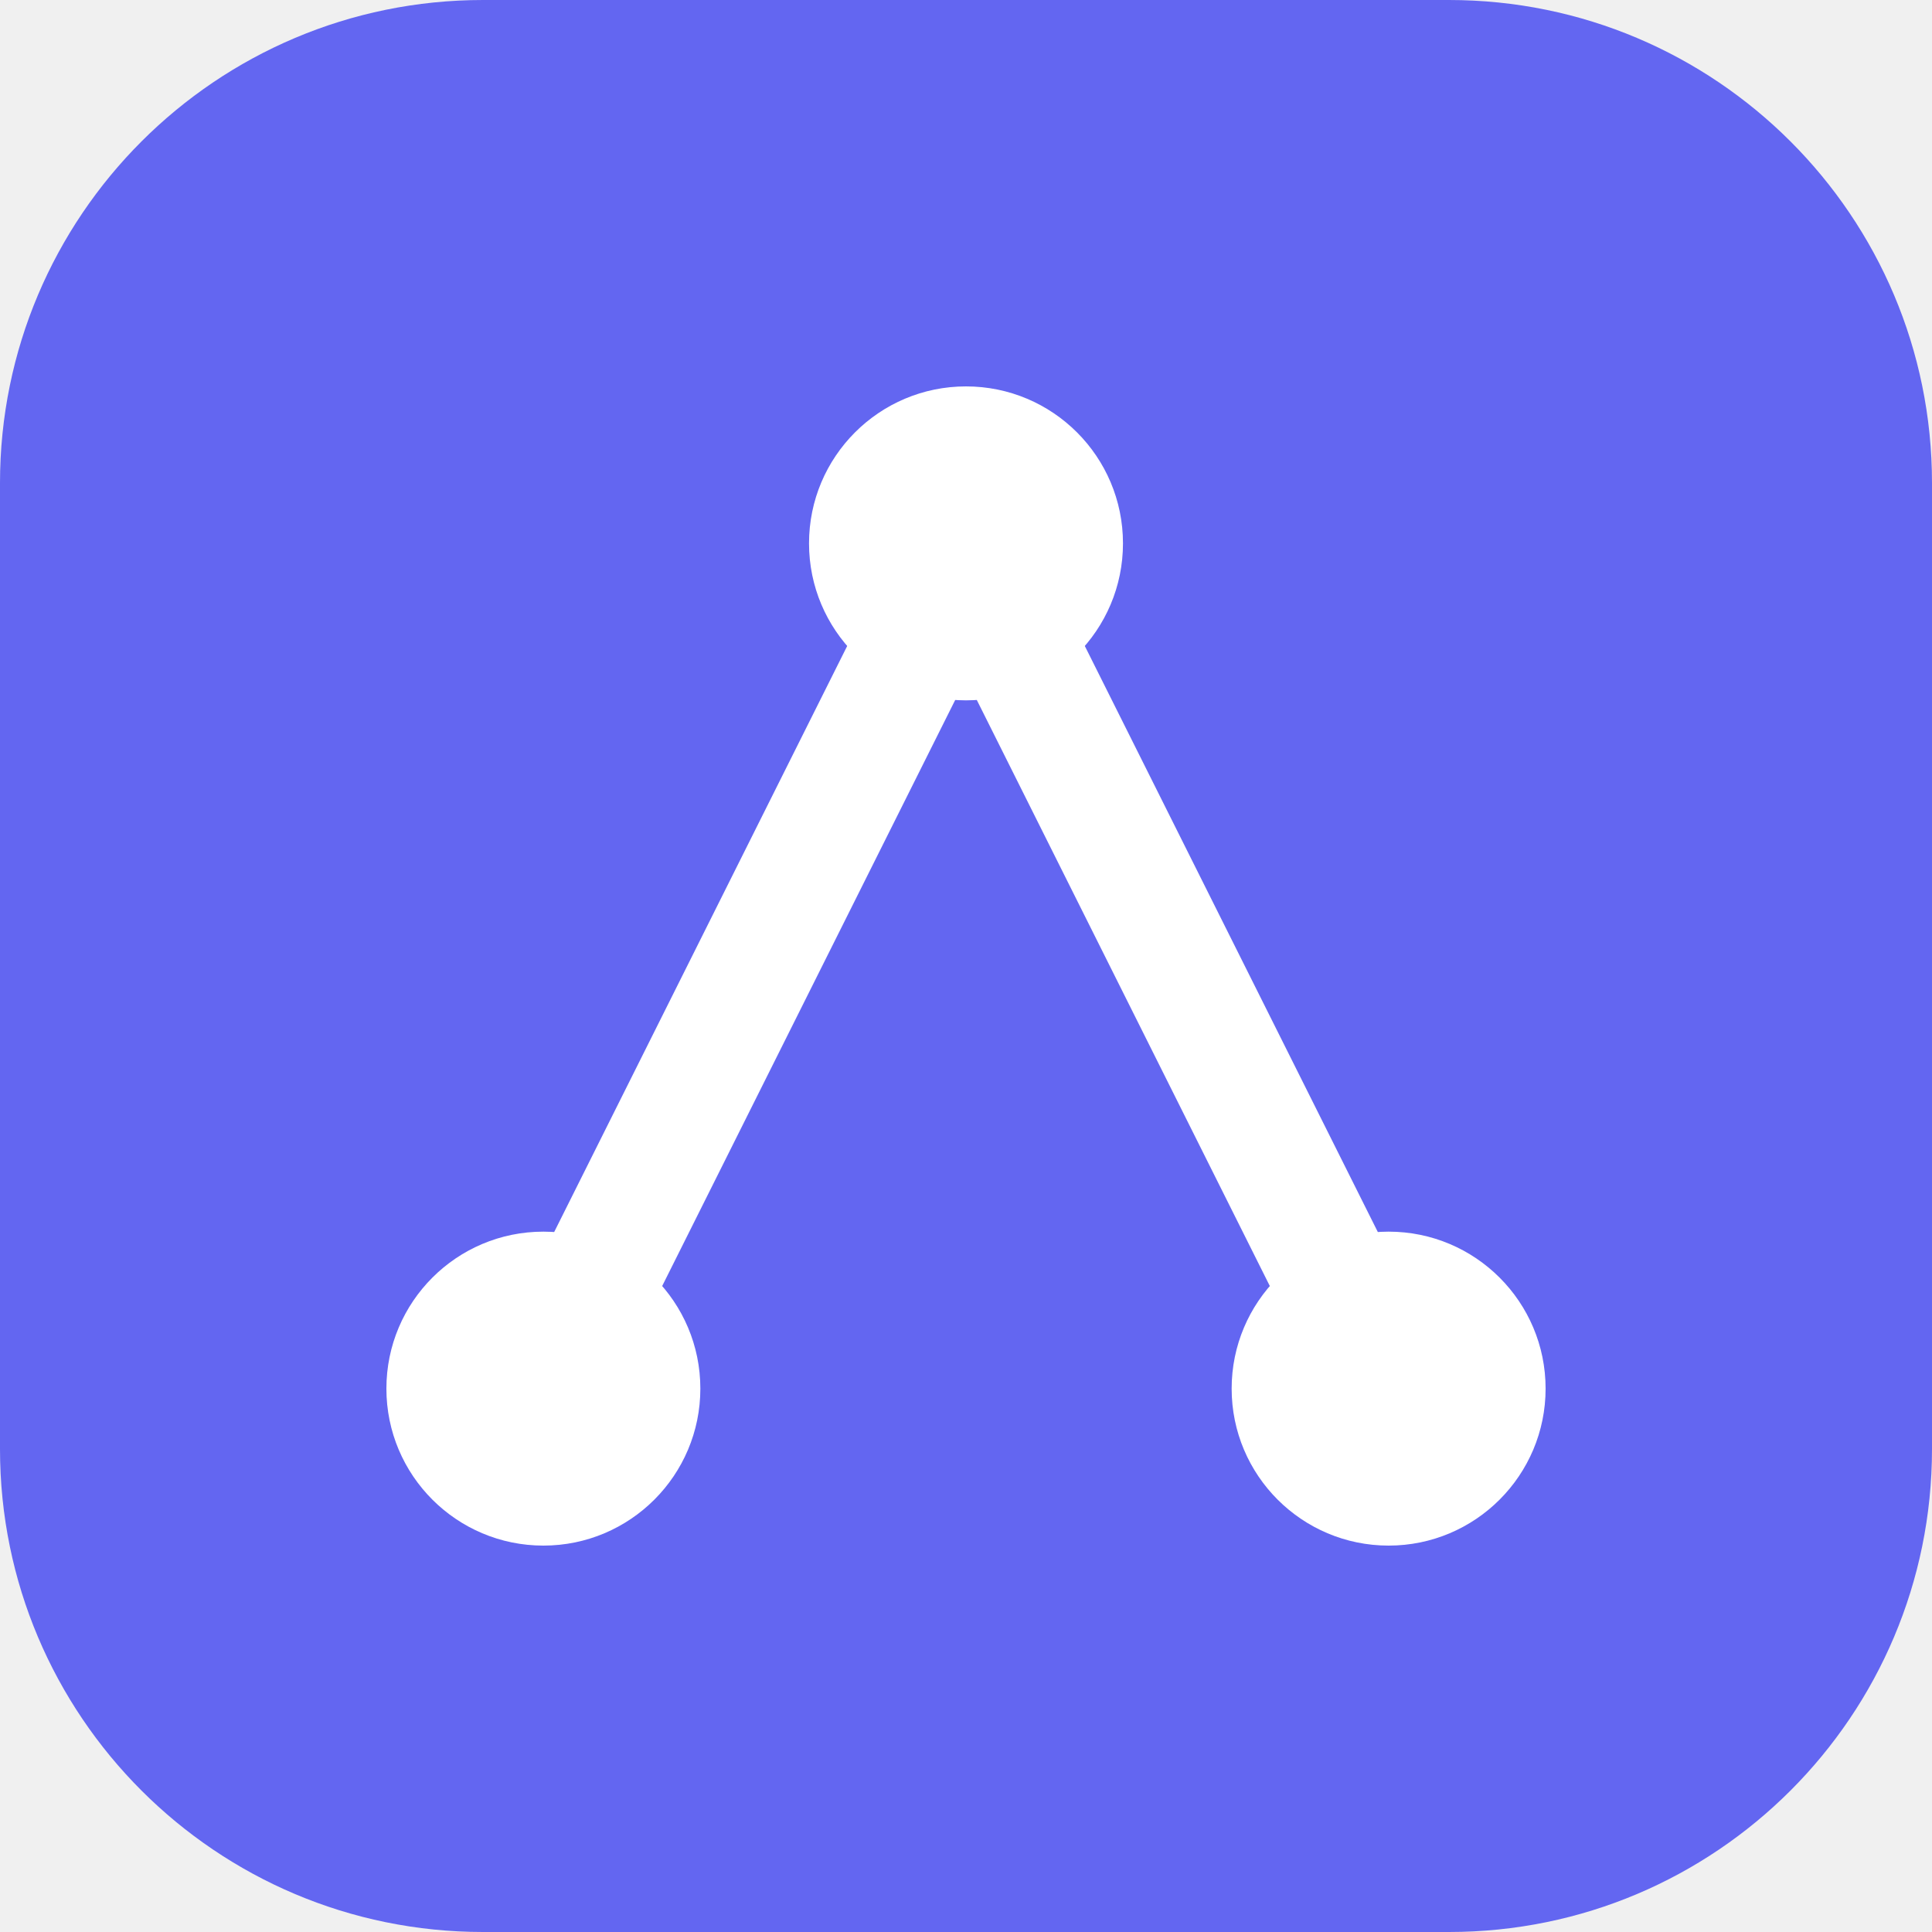
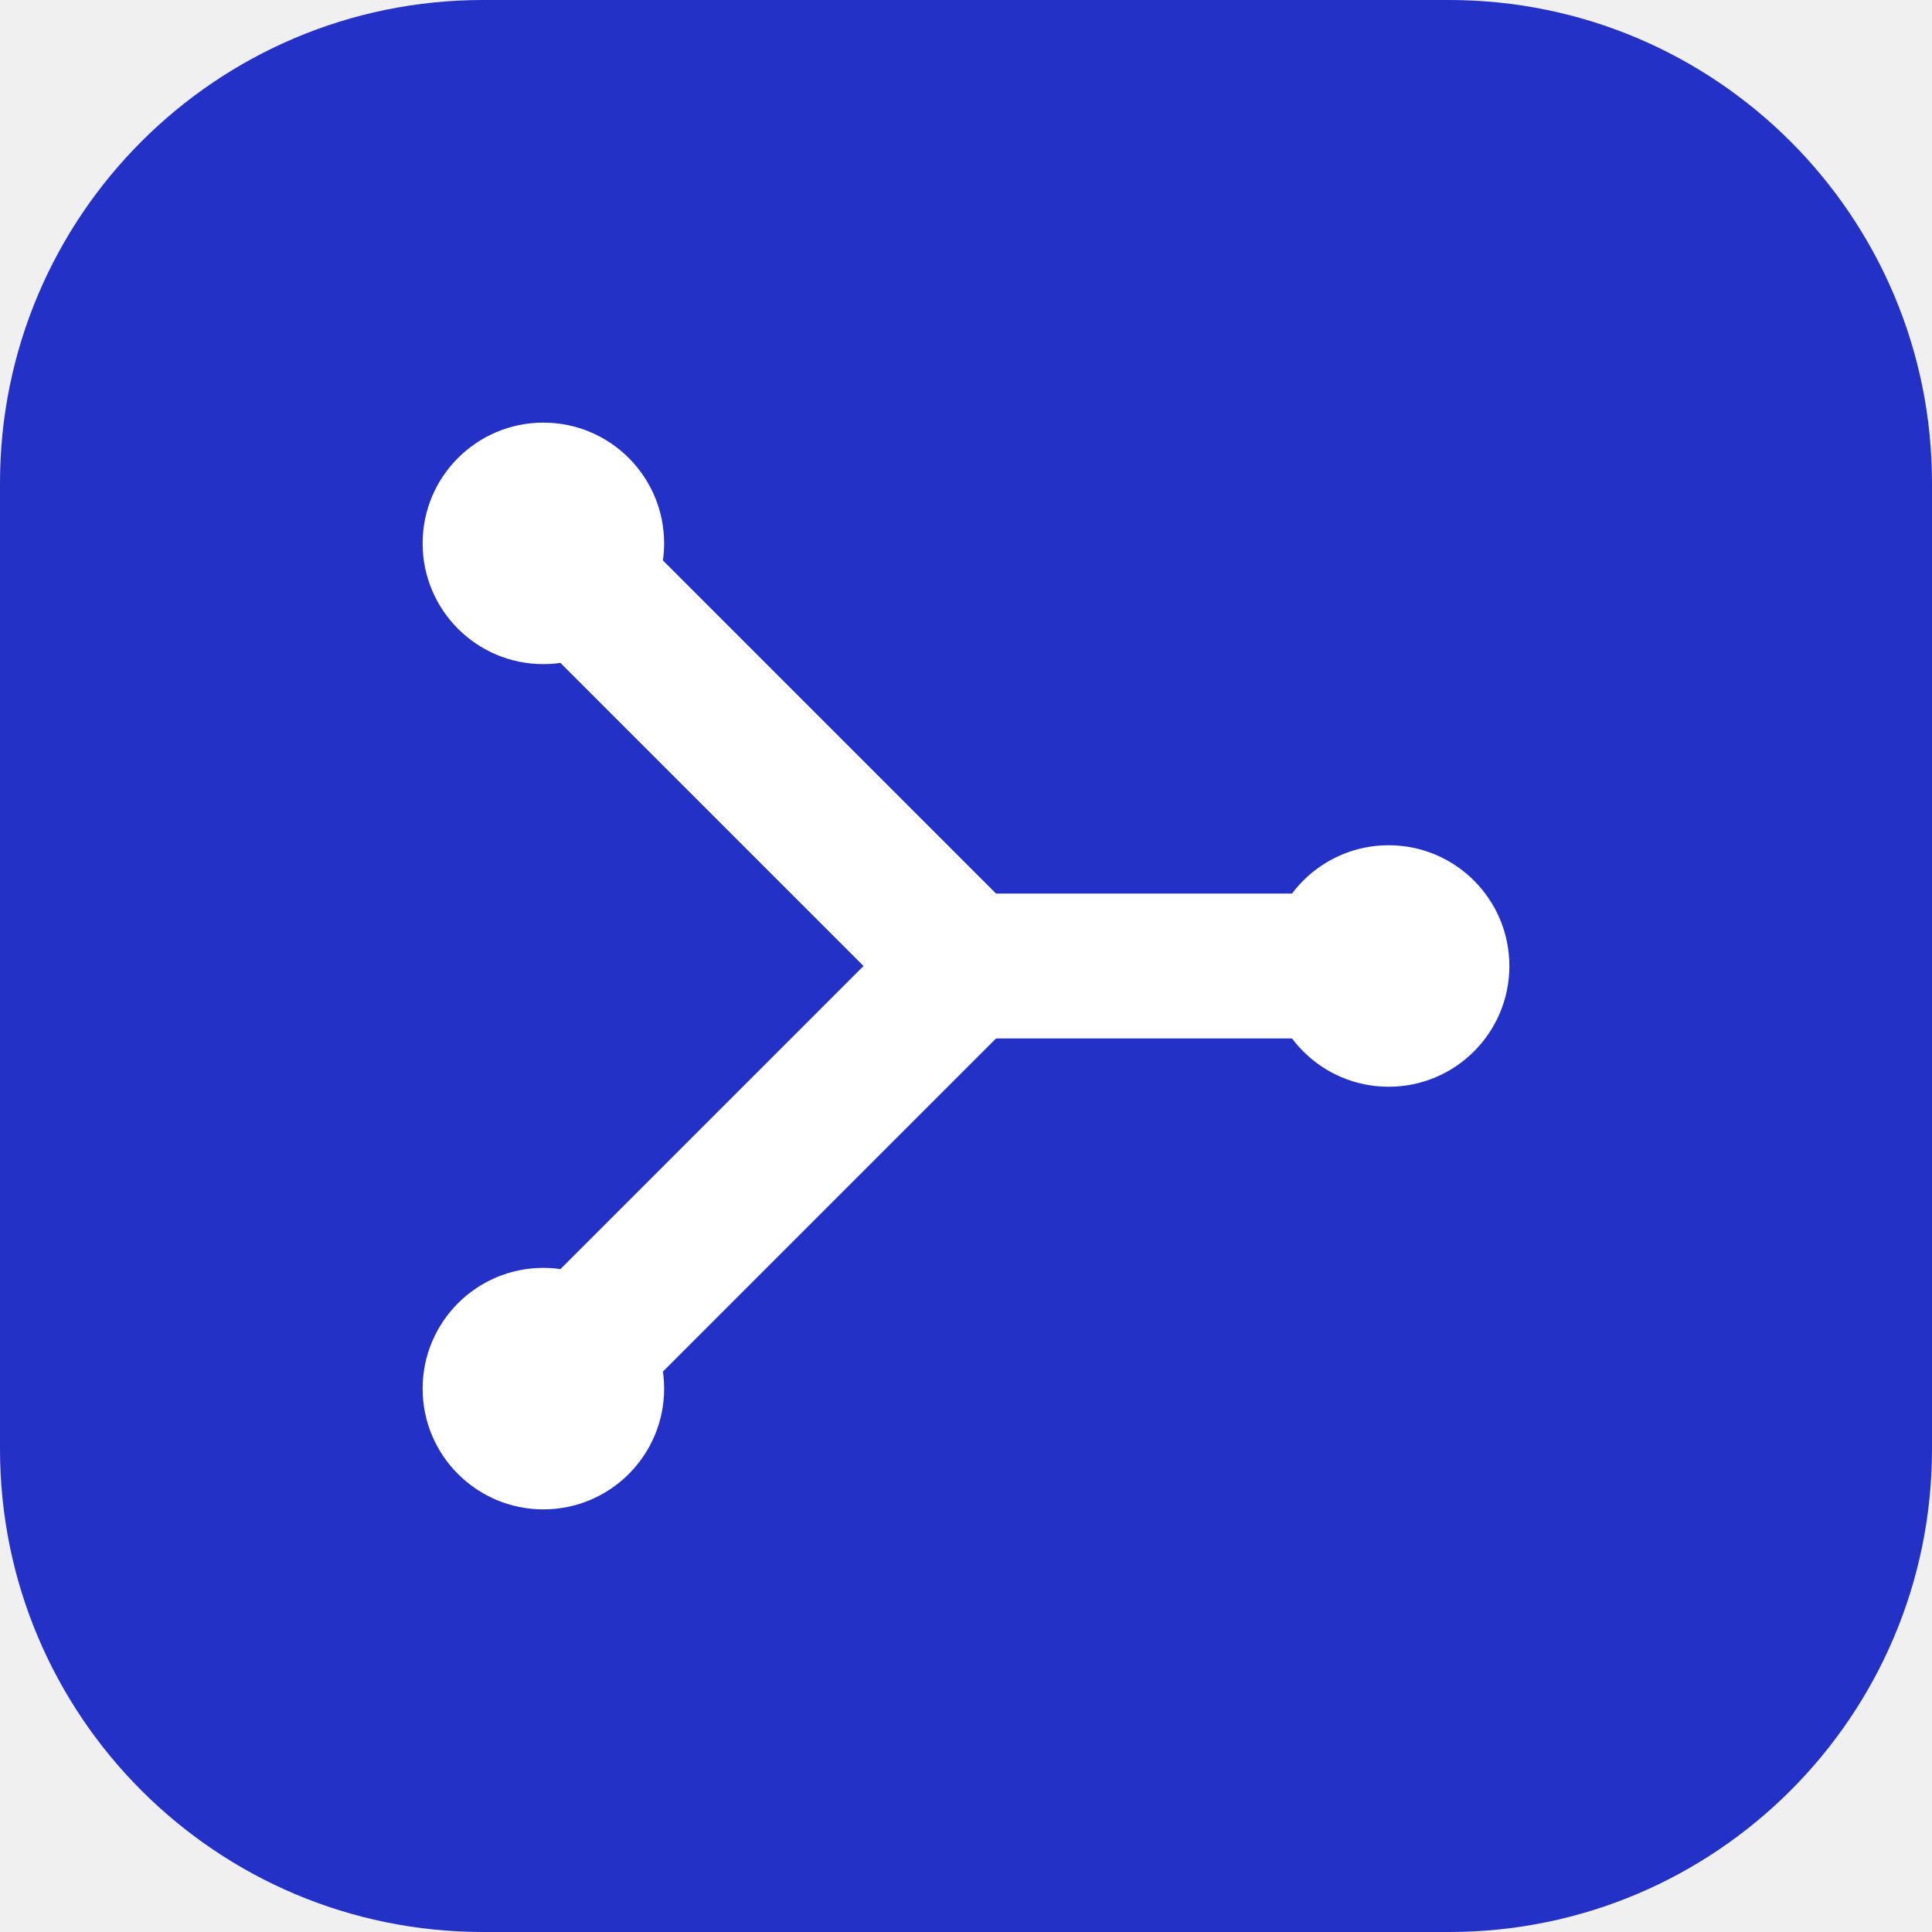
<svg xmlns="http://www.w3.org/2000/svg" viewBox="0 0 32 32">
-   <rect width="32" height="32" rx="8" fill="#6366f1" />
-   <circle cx="9" cy="23" r="2.6" fill="#fff" />
-   <circle cx="16" cy="9" r="2.6" fill="#fff" />
-   <circle cx="23" cy="23" r="2.6" fill="#fff" />
-   <path d="M9 23 16 9 23 23" stroke="#fff" stroke-width="2" stroke-linecap="round" stroke-linejoin="round" fill="none" />
+   <rect width="32" height="32" rx="8" fill="#2331c7" />
+   <g fill="none" stroke="#ffffff" stroke-width="2.4" stroke-linecap="round">
+     <path d="M9 23 16 16 9 9" />
+     <path d="M16 16h7" />
+   </g>
+   <circle cx="9" cy="9" r="2" fill="#ffffff" />
+   <circle cx="9" cy="23" r="2" fill="#ffffff" />
+   <circle cx="23" cy="16" r="2" fill="#ffffff" />
</svg>
